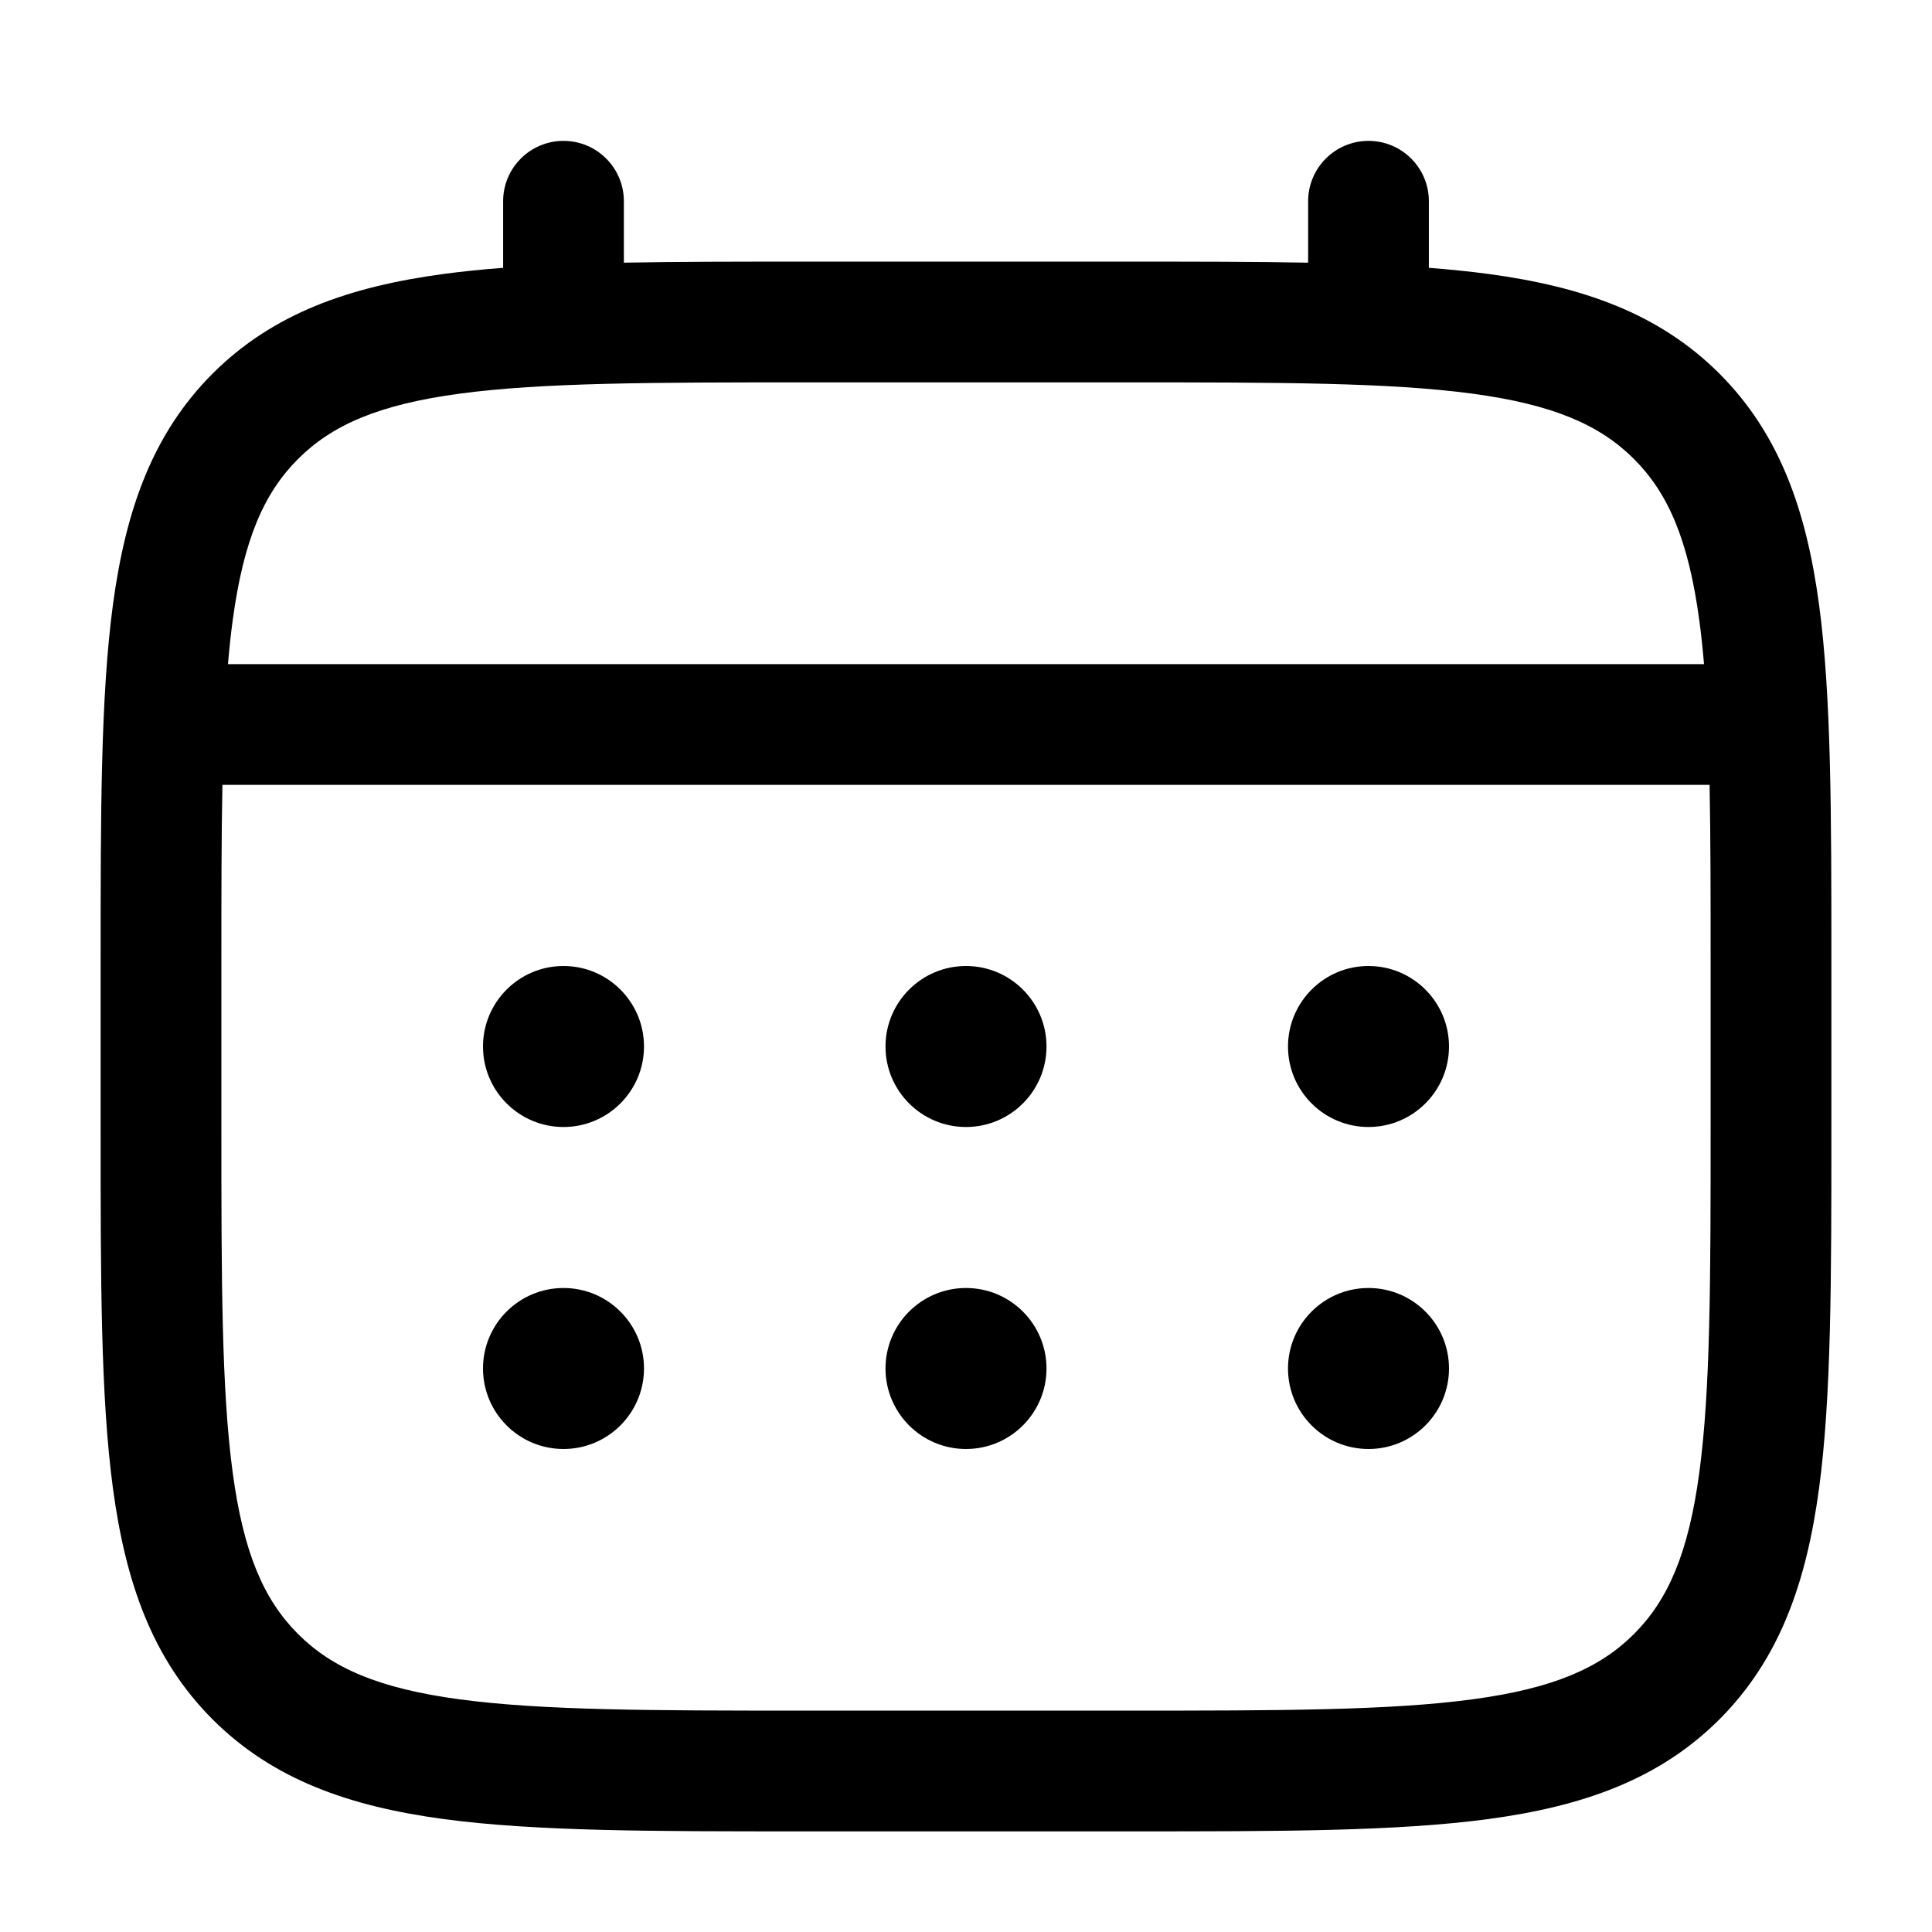
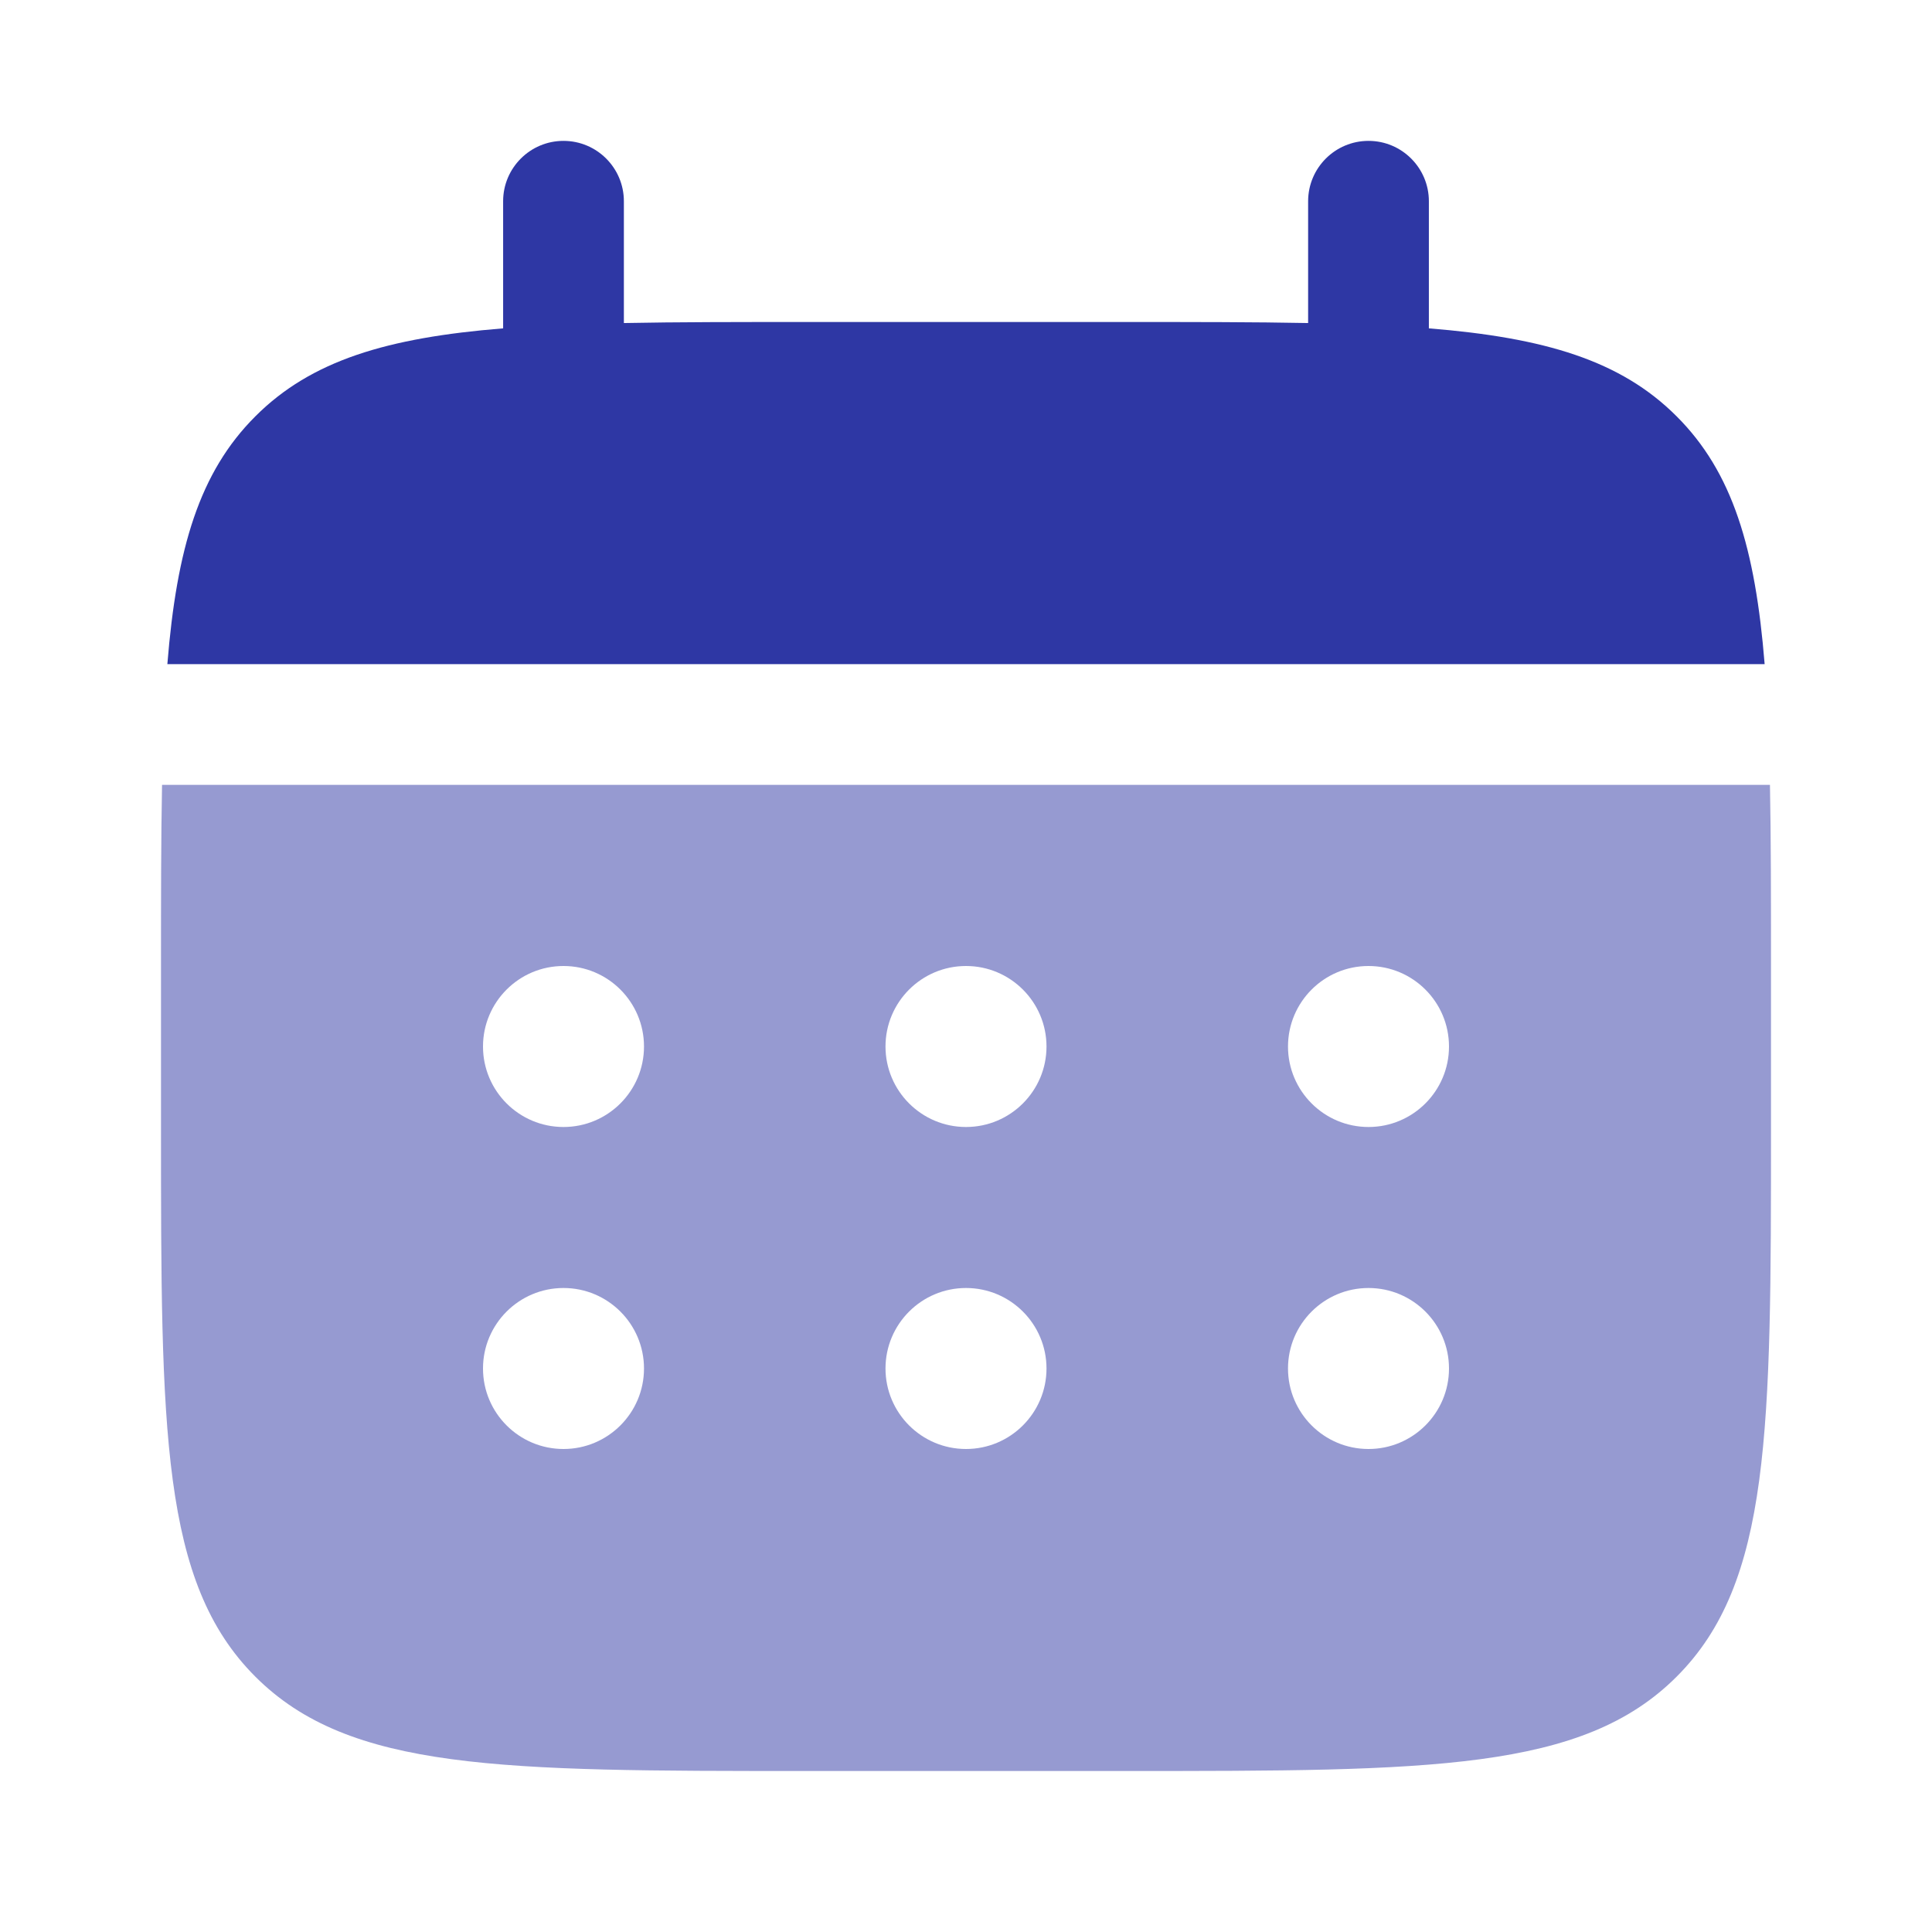
<svg xmlns="http://www.w3.org/2000/svg" width="800px" height="800px" viewBox="0 0 24 24" fill="none">
-   <path d="M17 14C17.552 14 18 13.552 18 13C18 12.448 17.552 12 17 12C16.448 12 16 12.448 16 13C16 13.552 16.448 14 17 14Z" fill="#000" />
-   <path d="M17 18C17.552 18 18 17.552 18 17C18 16.448 17.552 16 17 16C16.448 16 16 16.448 16 17C16 17.552 16.448 18 17 18Z" fill="#000" />
-   <path d="M13 13C13 13.552 12.552 14 12 14C11.448 14 11 13.552 11 13C11 12.448 11.448 12 12 12C12.552 12 13 12.448 13 13Z" fill="#000" />
-   <path d="M13 17C13 17.552 12.552 18 12 18C11.448 18 11 17.552 11 17C11 16.448 11.448 16 12 16C12.552 16 13 16.448 13 17Z" fill="#000" />
-   <path d="M7 14C7.552 14 8 13.552 8 13C8 12.448 7.552 12 7 12C6.448 12 6 12.448 6 13C6 13.552 6.448 14 7 14Z" fill="#000" />
-   <path d="M7 18C7.552 18 8 17.552 8 17C8 16.448 7.552 16 7 16C6.448 16 6 16.448 6 17C6 17.552 6.448 18 7 18Z" fill="#000" />
-   <path fill-rule="evenodd" clip-rule="evenodd" d="M7 1.75C7.414 1.75 7.75 2.086 7.75 2.5V3.263C8.412 3.25 9.141 3.25 9.943 3.25H14.056C14.859 3.25 15.588 3.25 16.25 3.263V2.5C16.25 2.086 16.586 1.75 17 1.75C17.414 1.75 17.75 2.086 17.75 2.5V3.327C18.01 3.347 18.256 3.372 18.489 3.403C19.661 3.561 20.61 3.893 21.359 4.641C22.107 5.39 22.439 6.339 22.597 7.511C22.75 8.65 22.75 10.106 22.75 11.944V14.056C22.75 15.894 22.75 17.35 22.597 18.489C22.439 19.661 22.107 20.61 21.359 21.359C20.61 22.107 19.661 22.439 18.489 22.597C17.35 22.75 15.894 22.75 14.056 22.75H9.944C8.106 22.75 6.65 22.75 5.511 22.597C4.339 22.439 3.39 22.107 2.641 21.359C1.893 20.61 1.561 19.661 1.403 18.489C1.25 17.35 1.25 15.894 1.25 14.056V11.944C1.25 10.106 1.25 8.65 1.403 7.511C1.561 6.339 1.893 5.39 2.641 4.641C3.39 3.893 4.339 3.561 5.511 3.403C5.744 3.372 5.99 3.347 6.25 3.327V2.5C6.25 2.086 6.586 1.75 7 1.75ZM5.711 4.89C4.705 5.025 4.125 5.279 3.702 5.702C3.279 6.125 3.025 6.705 2.89 7.711C2.867 7.881 2.848 8.061 2.832 8.25H21.168C21.152 8.061 21.133 7.881 21.11 7.711C20.975 6.705 20.721 6.125 20.298 5.702C19.875 5.279 19.295 5.025 18.289 4.89C17.262 4.752 15.907 4.75 14 4.75H10C8.093 4.75 6.739 4.752 5.711 4.89ZM2.75 12C2.75 11.146 2.75 10.403 2.763 9.75H21.237C21.25 10.403 21.25 11.146 21.25 12V14C21.25 15.907 21.248 17.262 21.11 18.289C20.975 19.295 20.721 19.875 20.298 20.298C19.875 20.721 19.295 20.975 18.289 21.11C17.262 21.248 15.907 21.25 14 21.25H10C8.093 21.25 6.739 21.248 5.711 21.11C4.705 20.975 4.125 20.721 3.702 20.298C3.279 19.875 3.025 19.295 2.89 18.289C2.752 17.262 2.75 15.907 2.75 14V12Z" fill="#000" />
+   <path d="M7.75 2.5C7.75 2.086 7.414 1.75 7 1.75C6.586 1.75 6.25 2.086 6.25 2.5V4.079C4.811 4.195 3.866 4.477 3.172 5.172C2.477 5.866 2.195 6.811 2.079 8.25H21.921C21.805 6.811 21.523 5.866 20.828 5.172C20.134 4.477 19.189 4.195 17.75 4.079V2.5C17.75 2.086 17.414 1.75 17 1.75C16.586 1.75 16.25 2.086 16.25 2.5V4.013C15.585 4 14.839 4 14 4H10C9.161 4 8.415 4 7.75 4.013V2.5Z" fill="#2E37A4" />
+   <path fill-rule="evenodd" clip-rule="evenodd" d="M2 12C2 11.161 2 10.415 2.013 9.75H21.987C22 10.415 22 11.161 22 12V14C22 17.771 22 19.657 20.828 20.828C19.657 22 17.771 22 14 22H10C6.229 22 4.343 22 3.172 20.828C2 19.657 2 17.771 2 14V12ZM17 14C17.552 14 18 13.552 18 13C18 12.448 17.552 12 17 12C16.448 12 16 12.448 16 13C16 13.552 16.448 14 17 14ZM17 18C17.552 18 18 17.552 18 17C18 16.448 17.552 16 17 16C16.448 16 16 16.448 16 17C16 17.552 16.448 18 17 18ZM13 13C13 13.552 12.552 14 12 14C11.448 14 11 13.552 11 13C11 12.448 11.448 12 12 12C12.552 12 13 12.448 13 13ZM13 17C13 17.552 12.552 18 12 18C11.448 18 11 17.552 11 17C11 16.448 11.448 16 12 16C12.552 16 13 16.448 13 17ZM7 14C7.552 14 8 13.552 8 13C8 12.448 7.552 12 7 12C6.448 12 6 12.448 6 13C6 13.552 6.448 14 7 14ZM7 18C7.552 18 8 17.552 8 17C8 16.448 7.552 16 7 16C6.448 16 6 16.448 6 17C6 17.552 6.448 18 7 18Z" fill="rgba(46, 55, 164, 0.5)" />
</svg>
